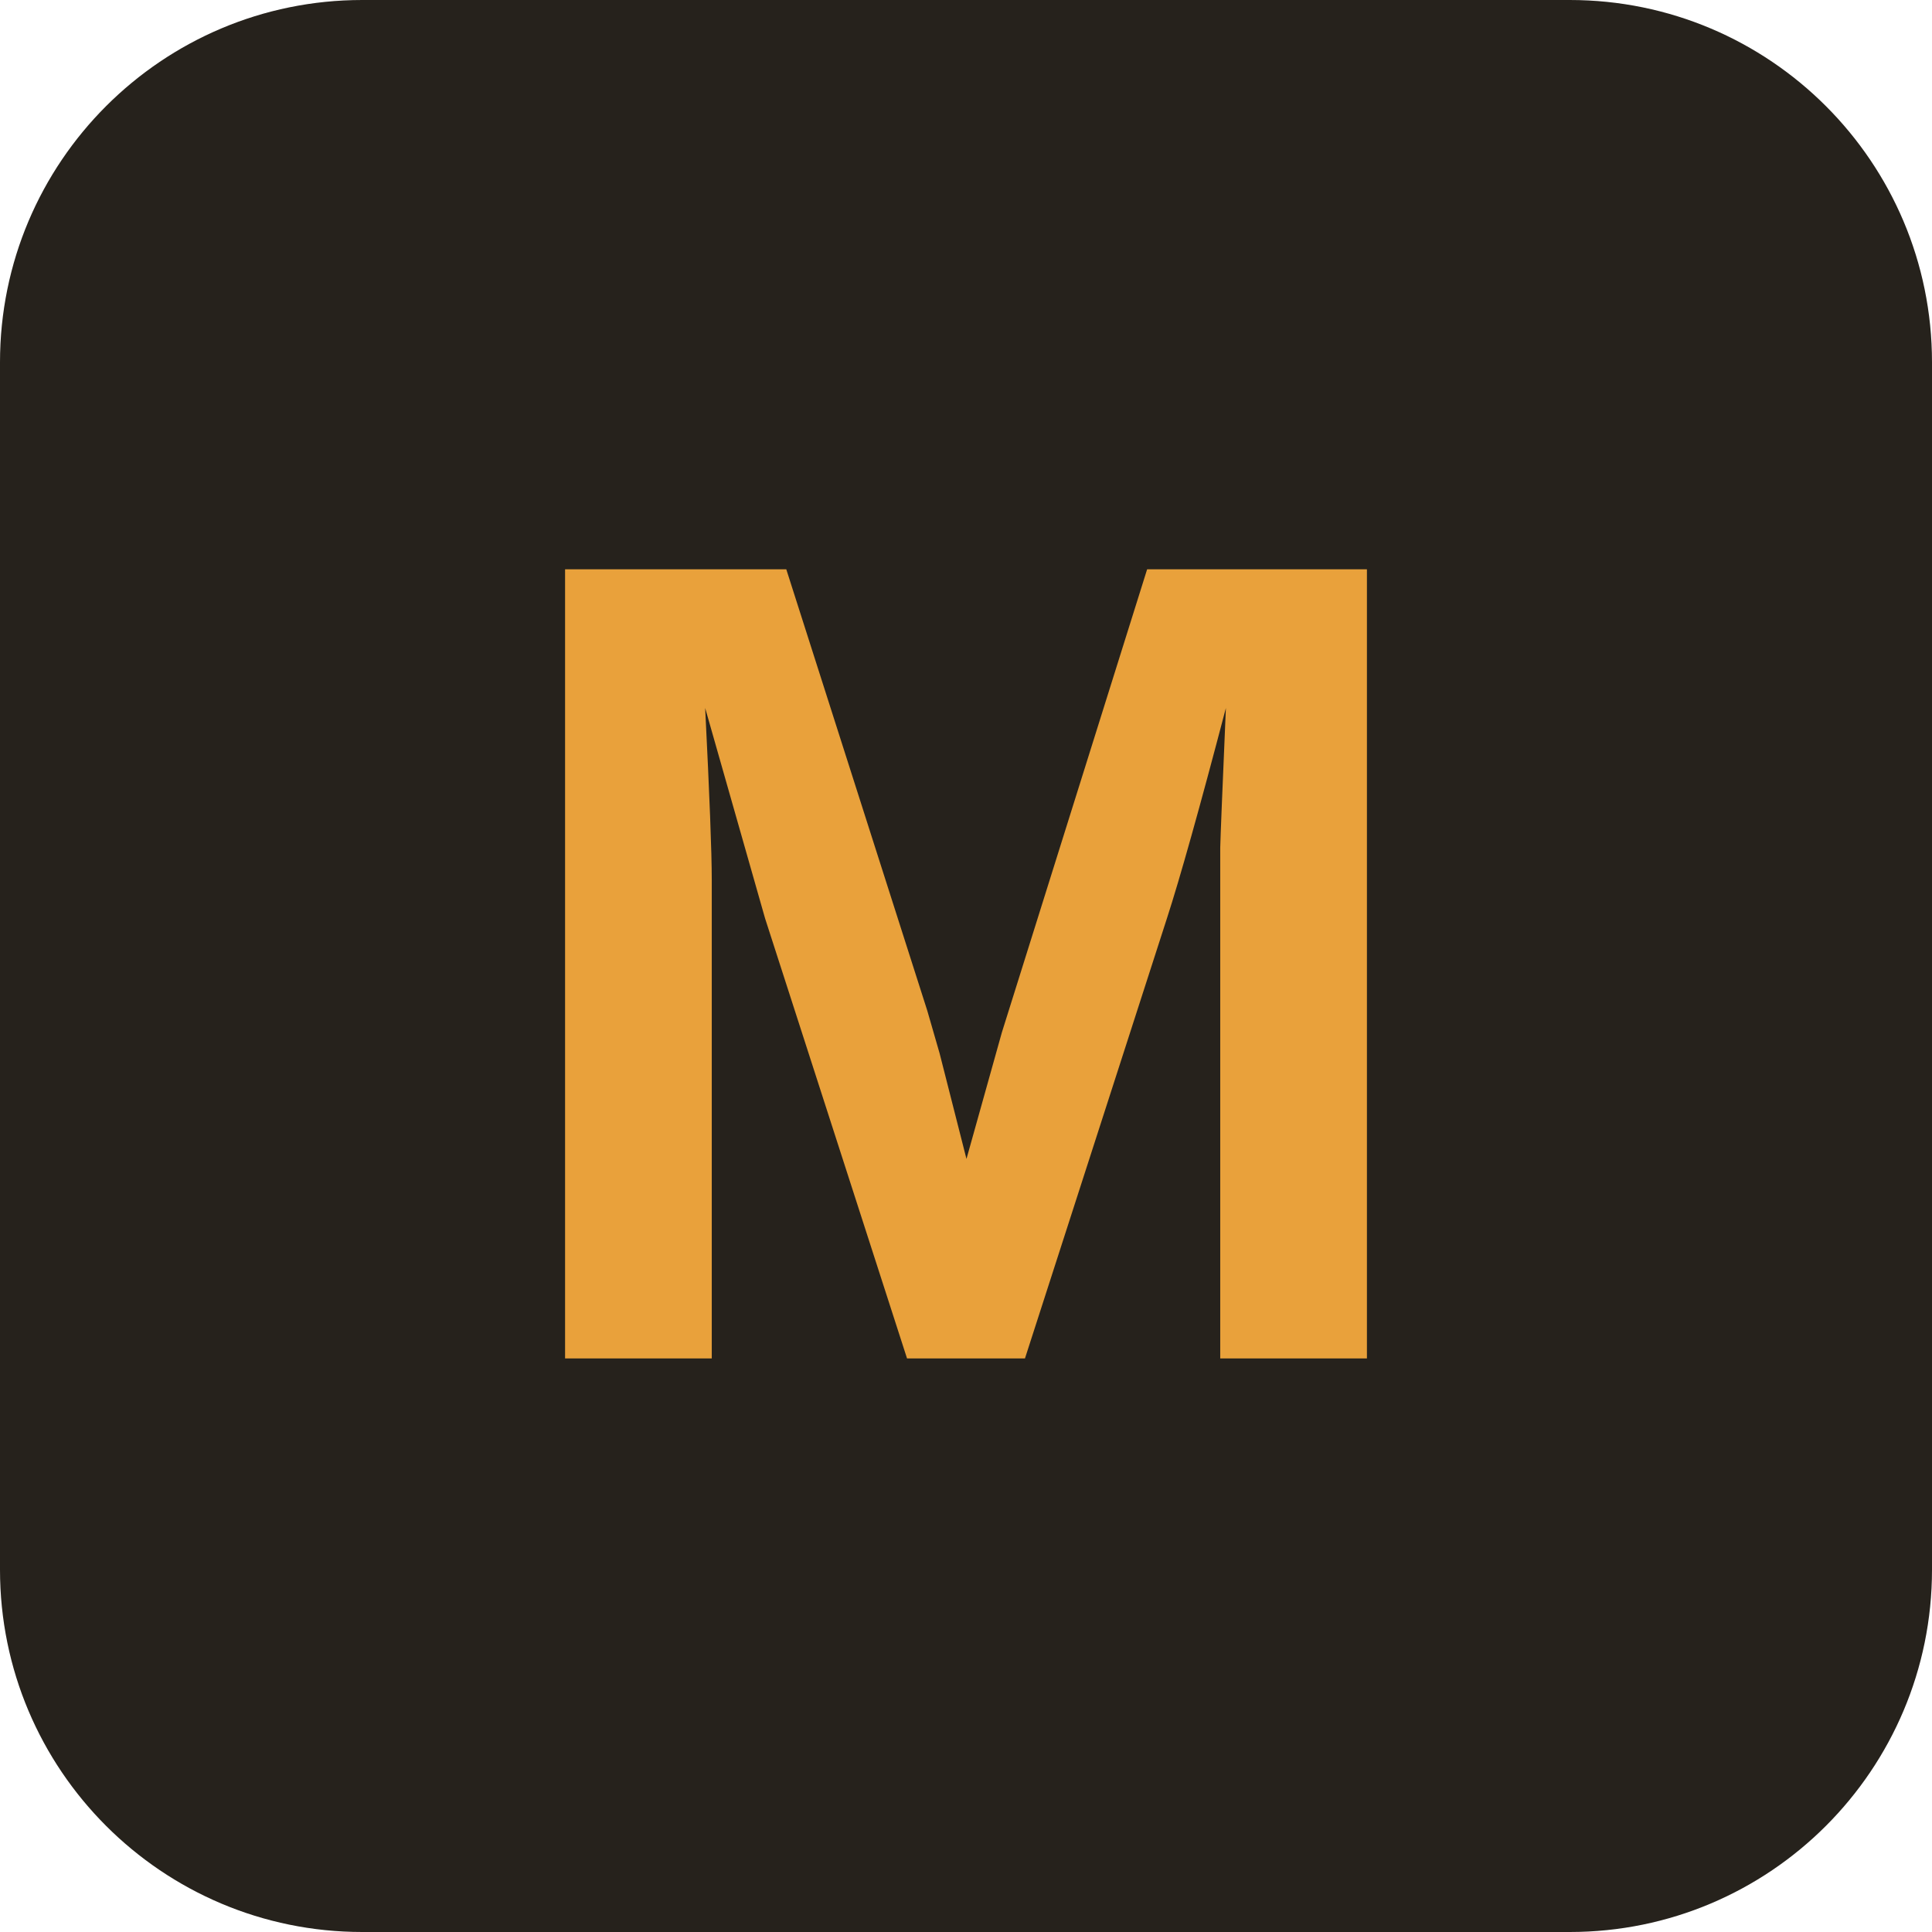
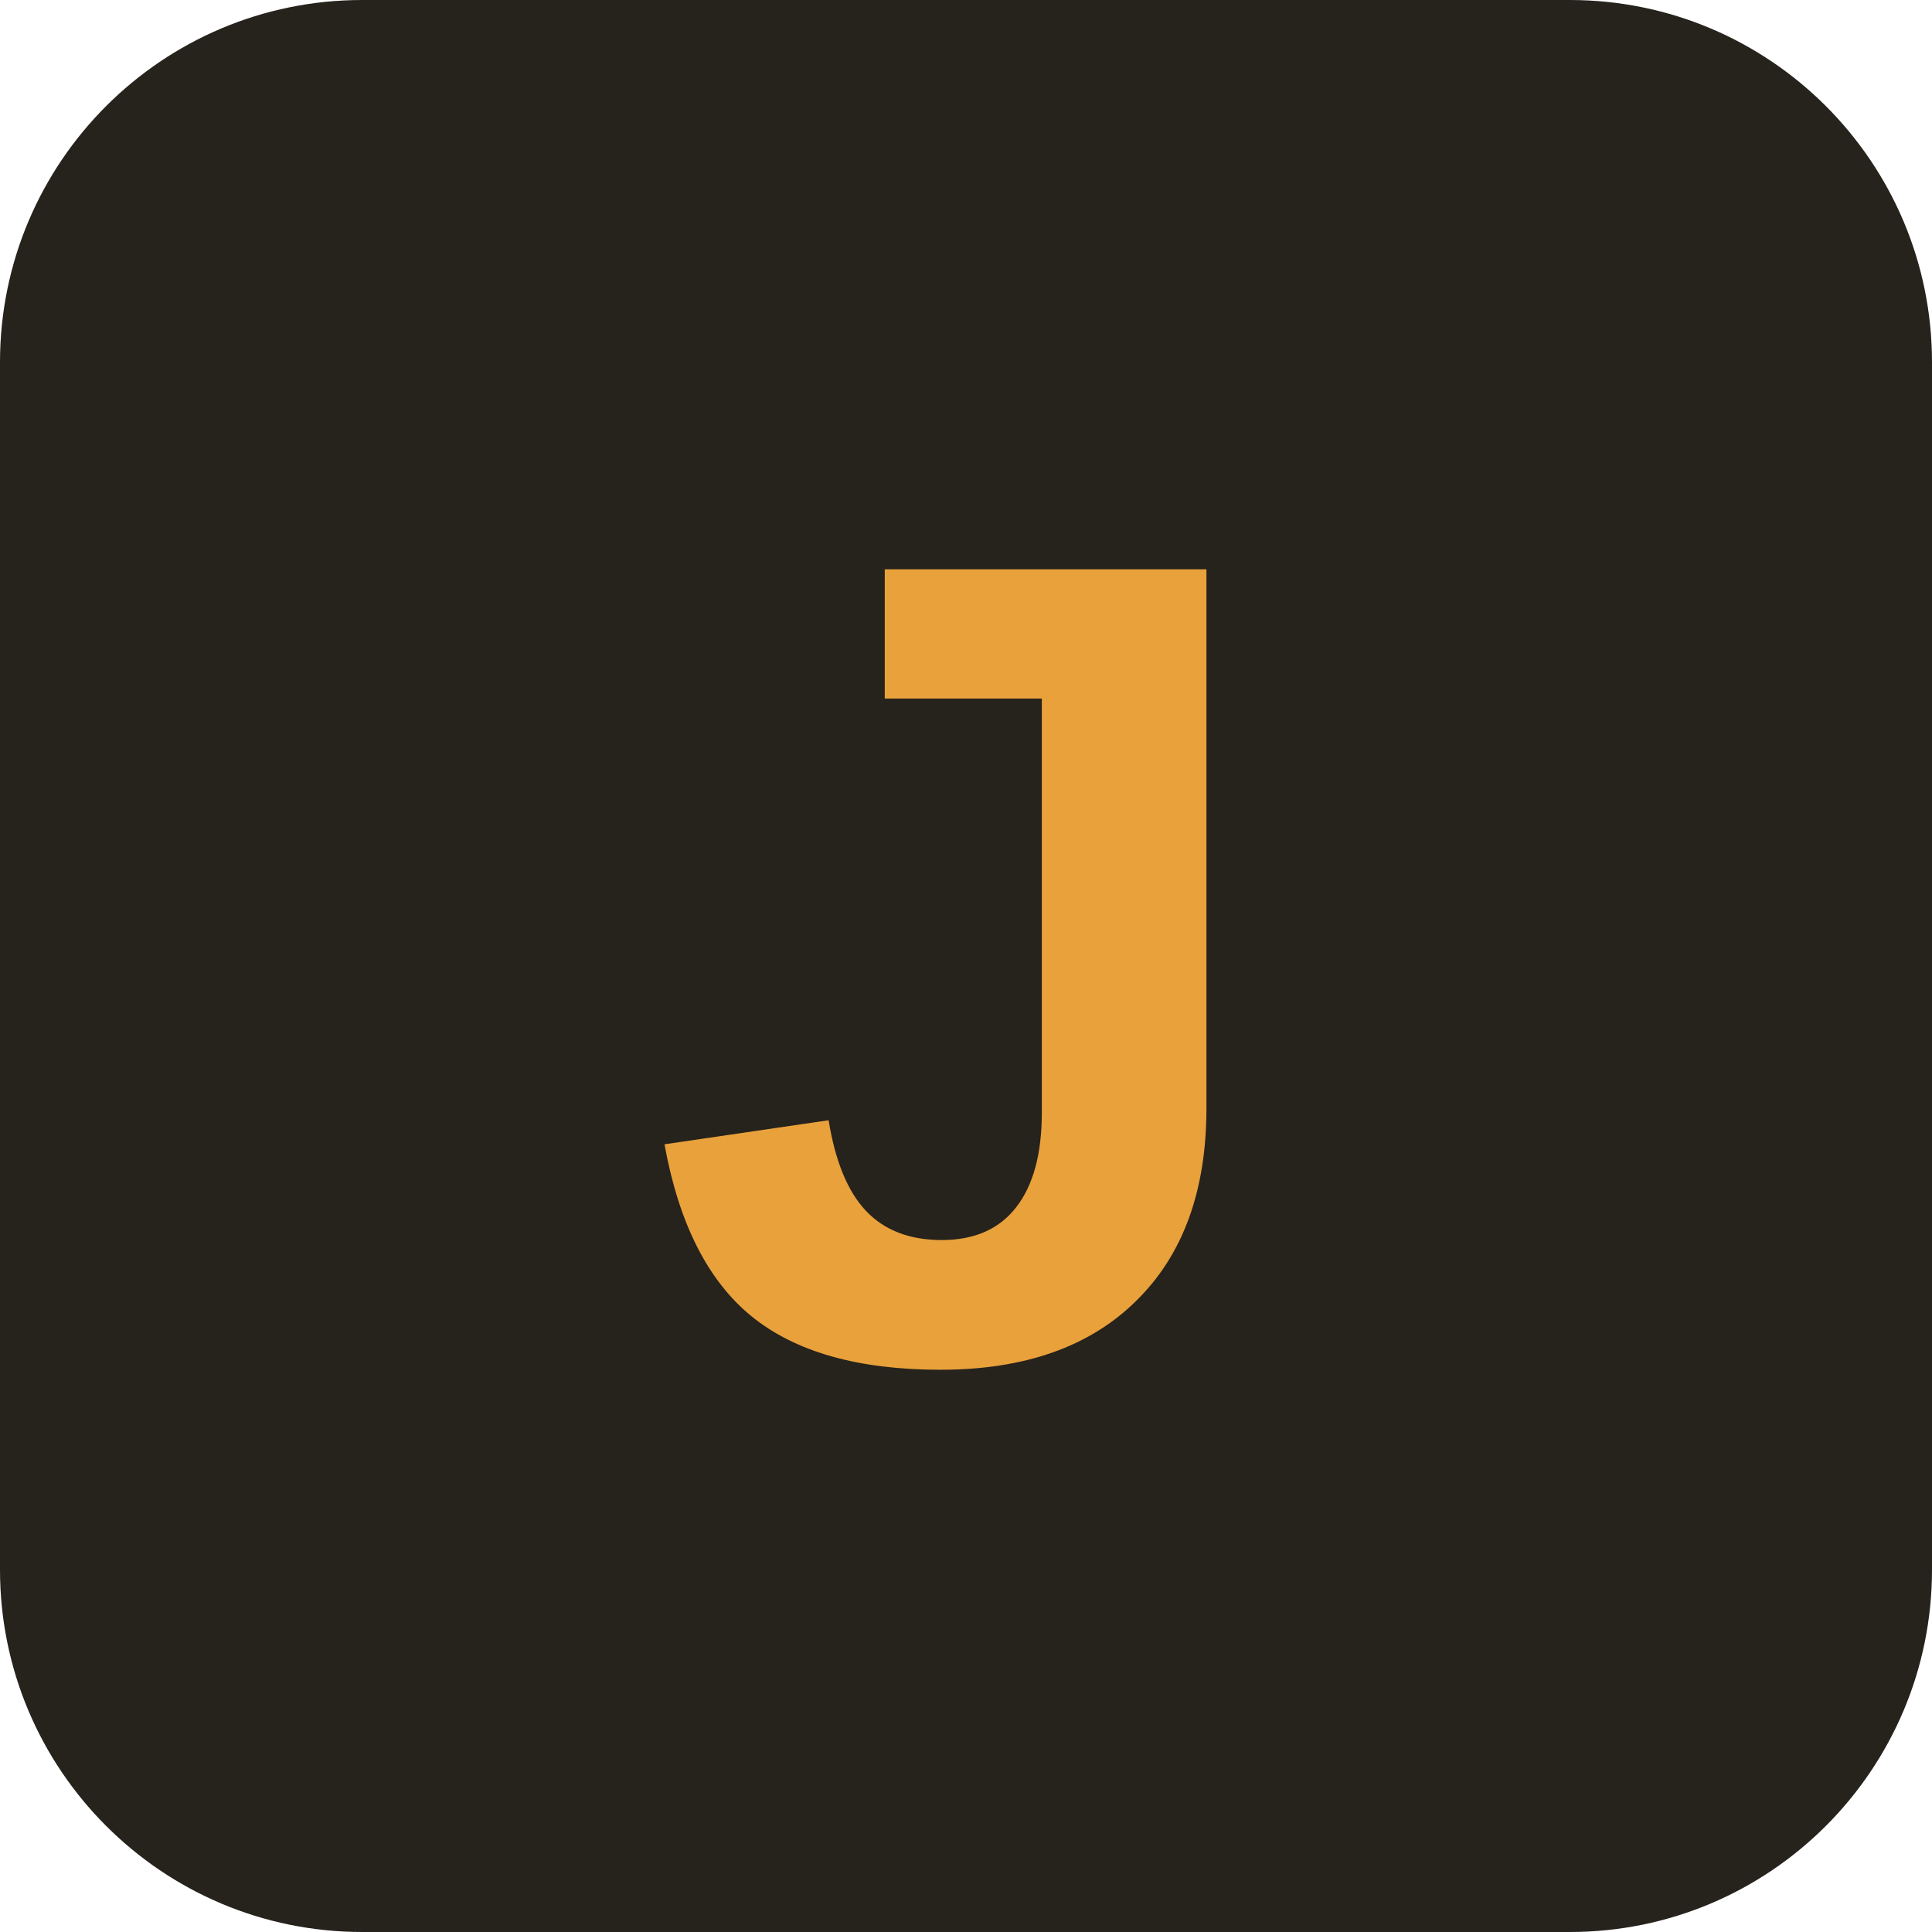
<svg xmlns="http://www.w3.org/2000/svg" viewBox="0 0 64 64">
  <rect width="64" height="64" rx="12" fill="#26221C" />
-   <text x="32" y="45" font-family="Arial, Helvetica, sans-serif" font-size="38" font-weight="bold" fill="#E9A13B" text-anchor="middle">M</text>
+   <text x="32" y="45" font-family="Arial, Helvetica, sans-serif" font-size="38" font-weight="bold" fill="#E9A13B" text-anchor="middle">J</text>
</svg>
